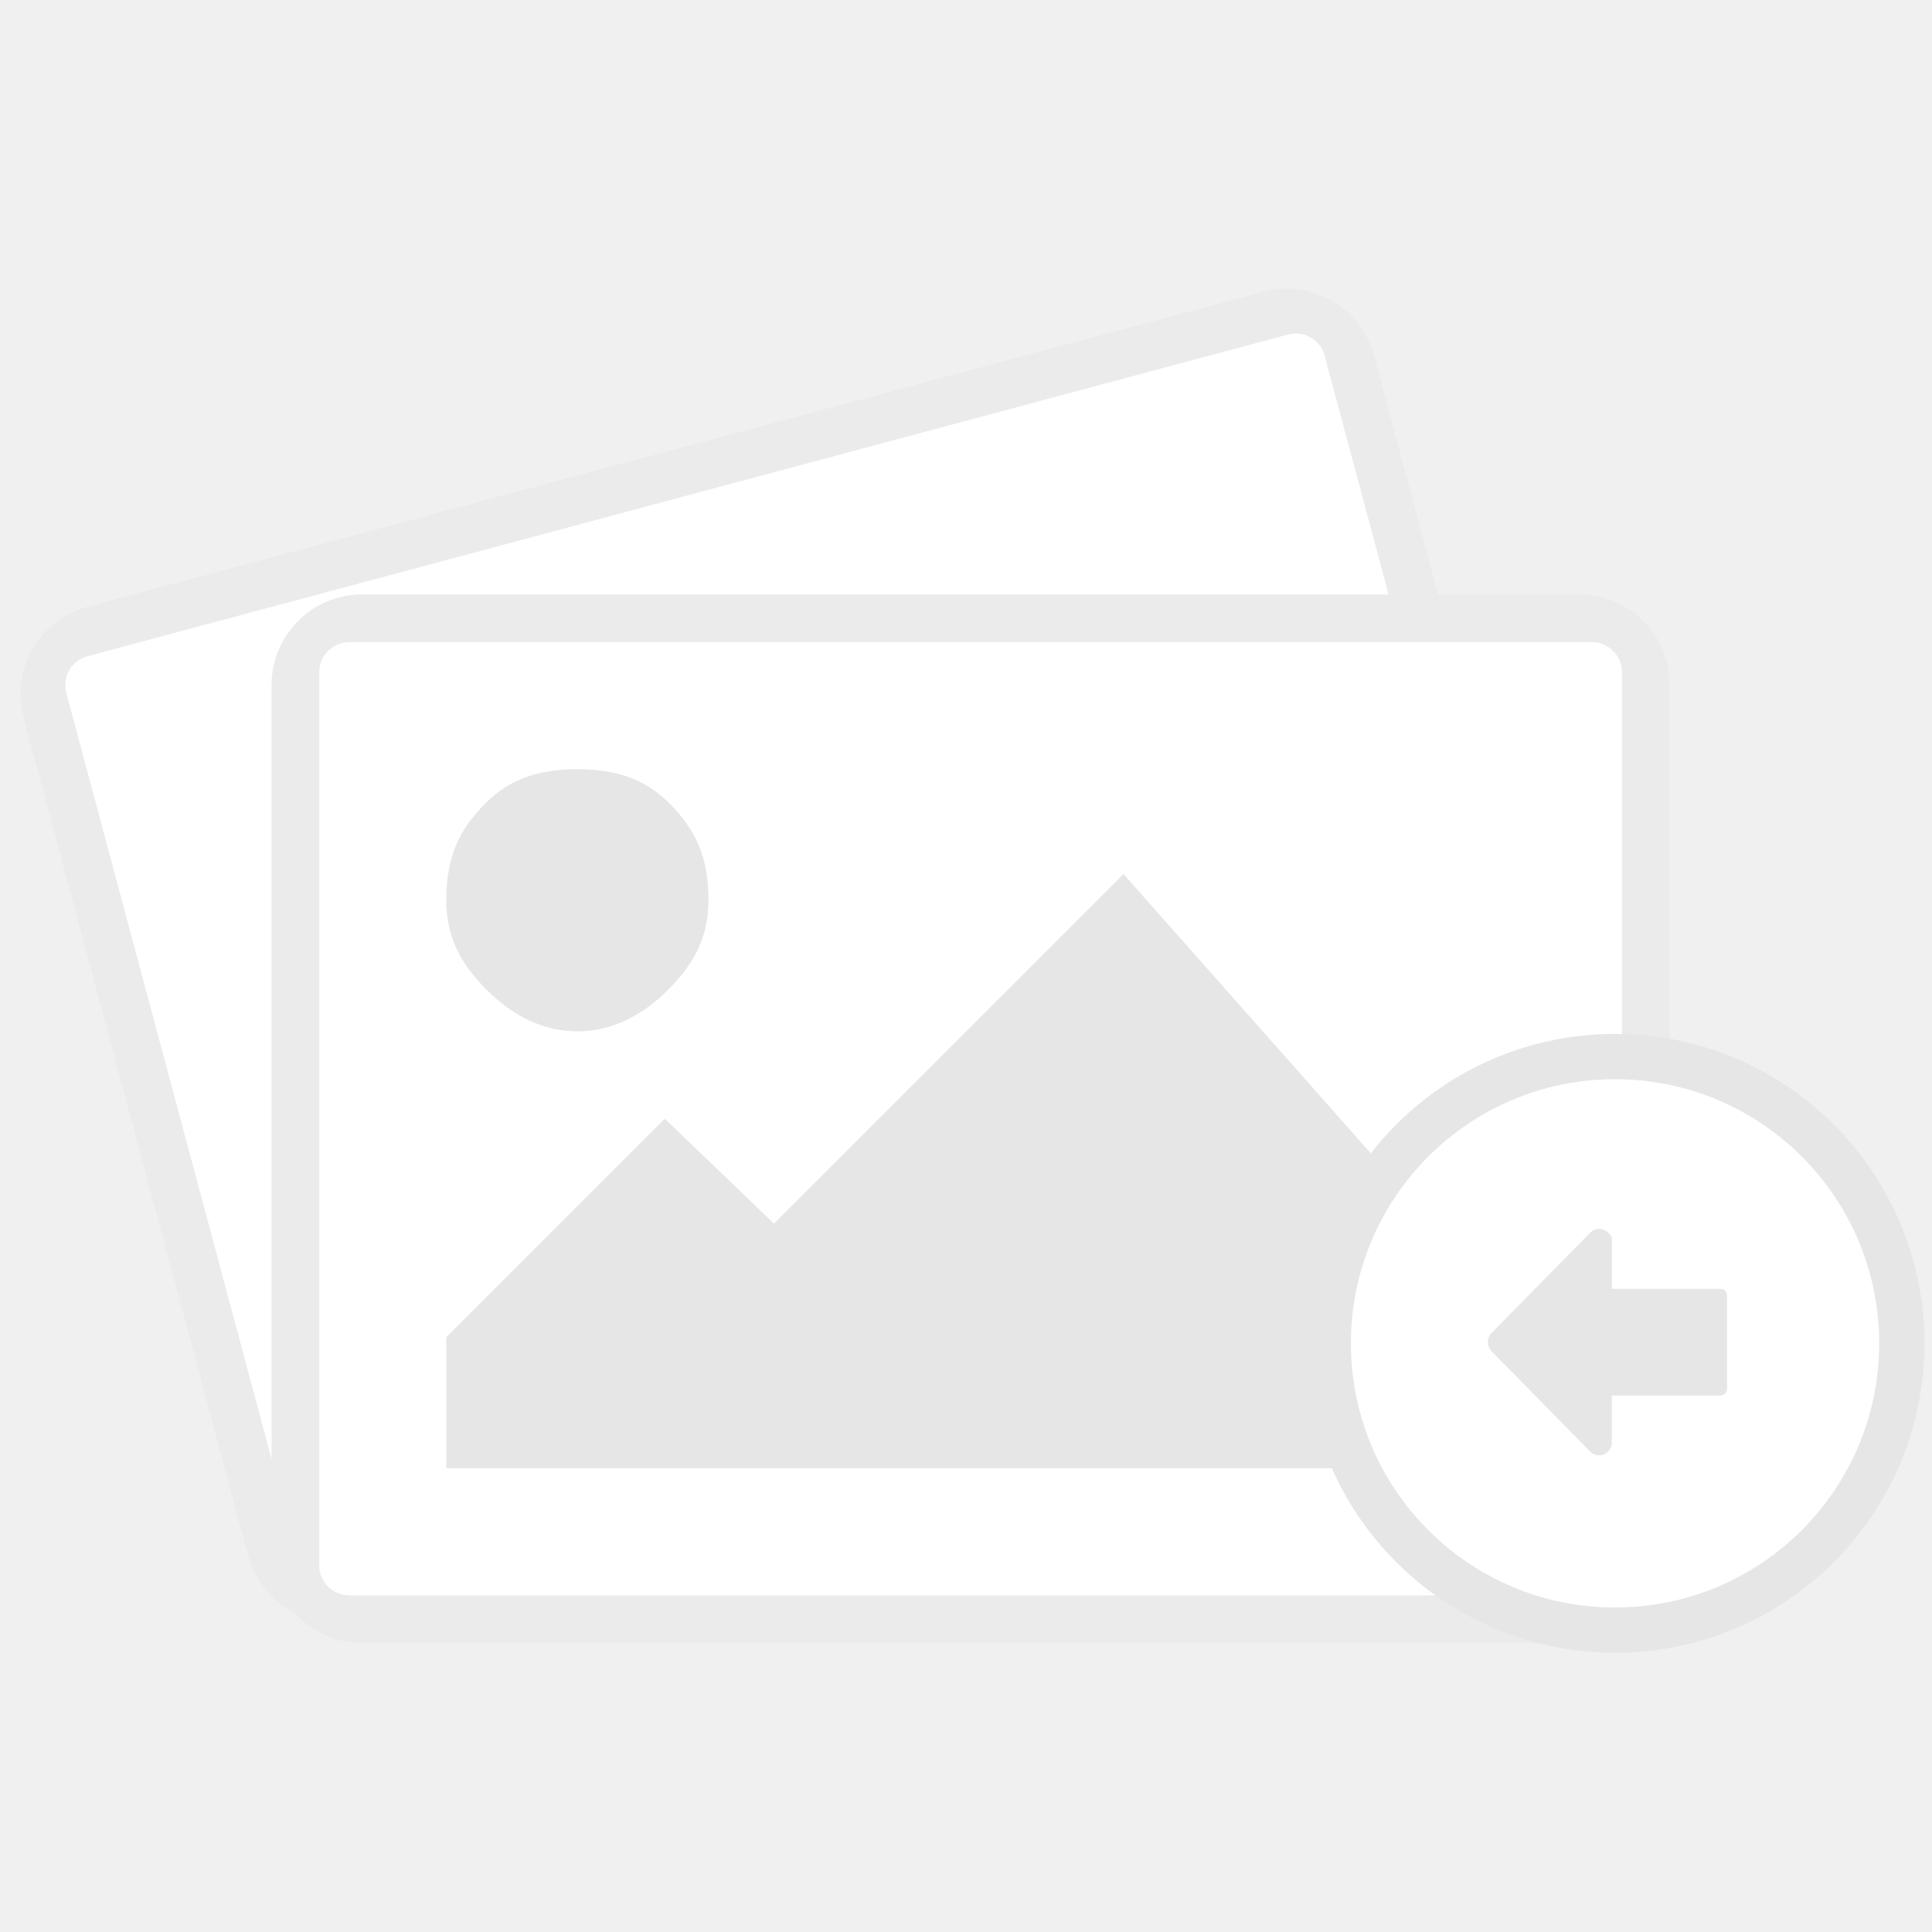
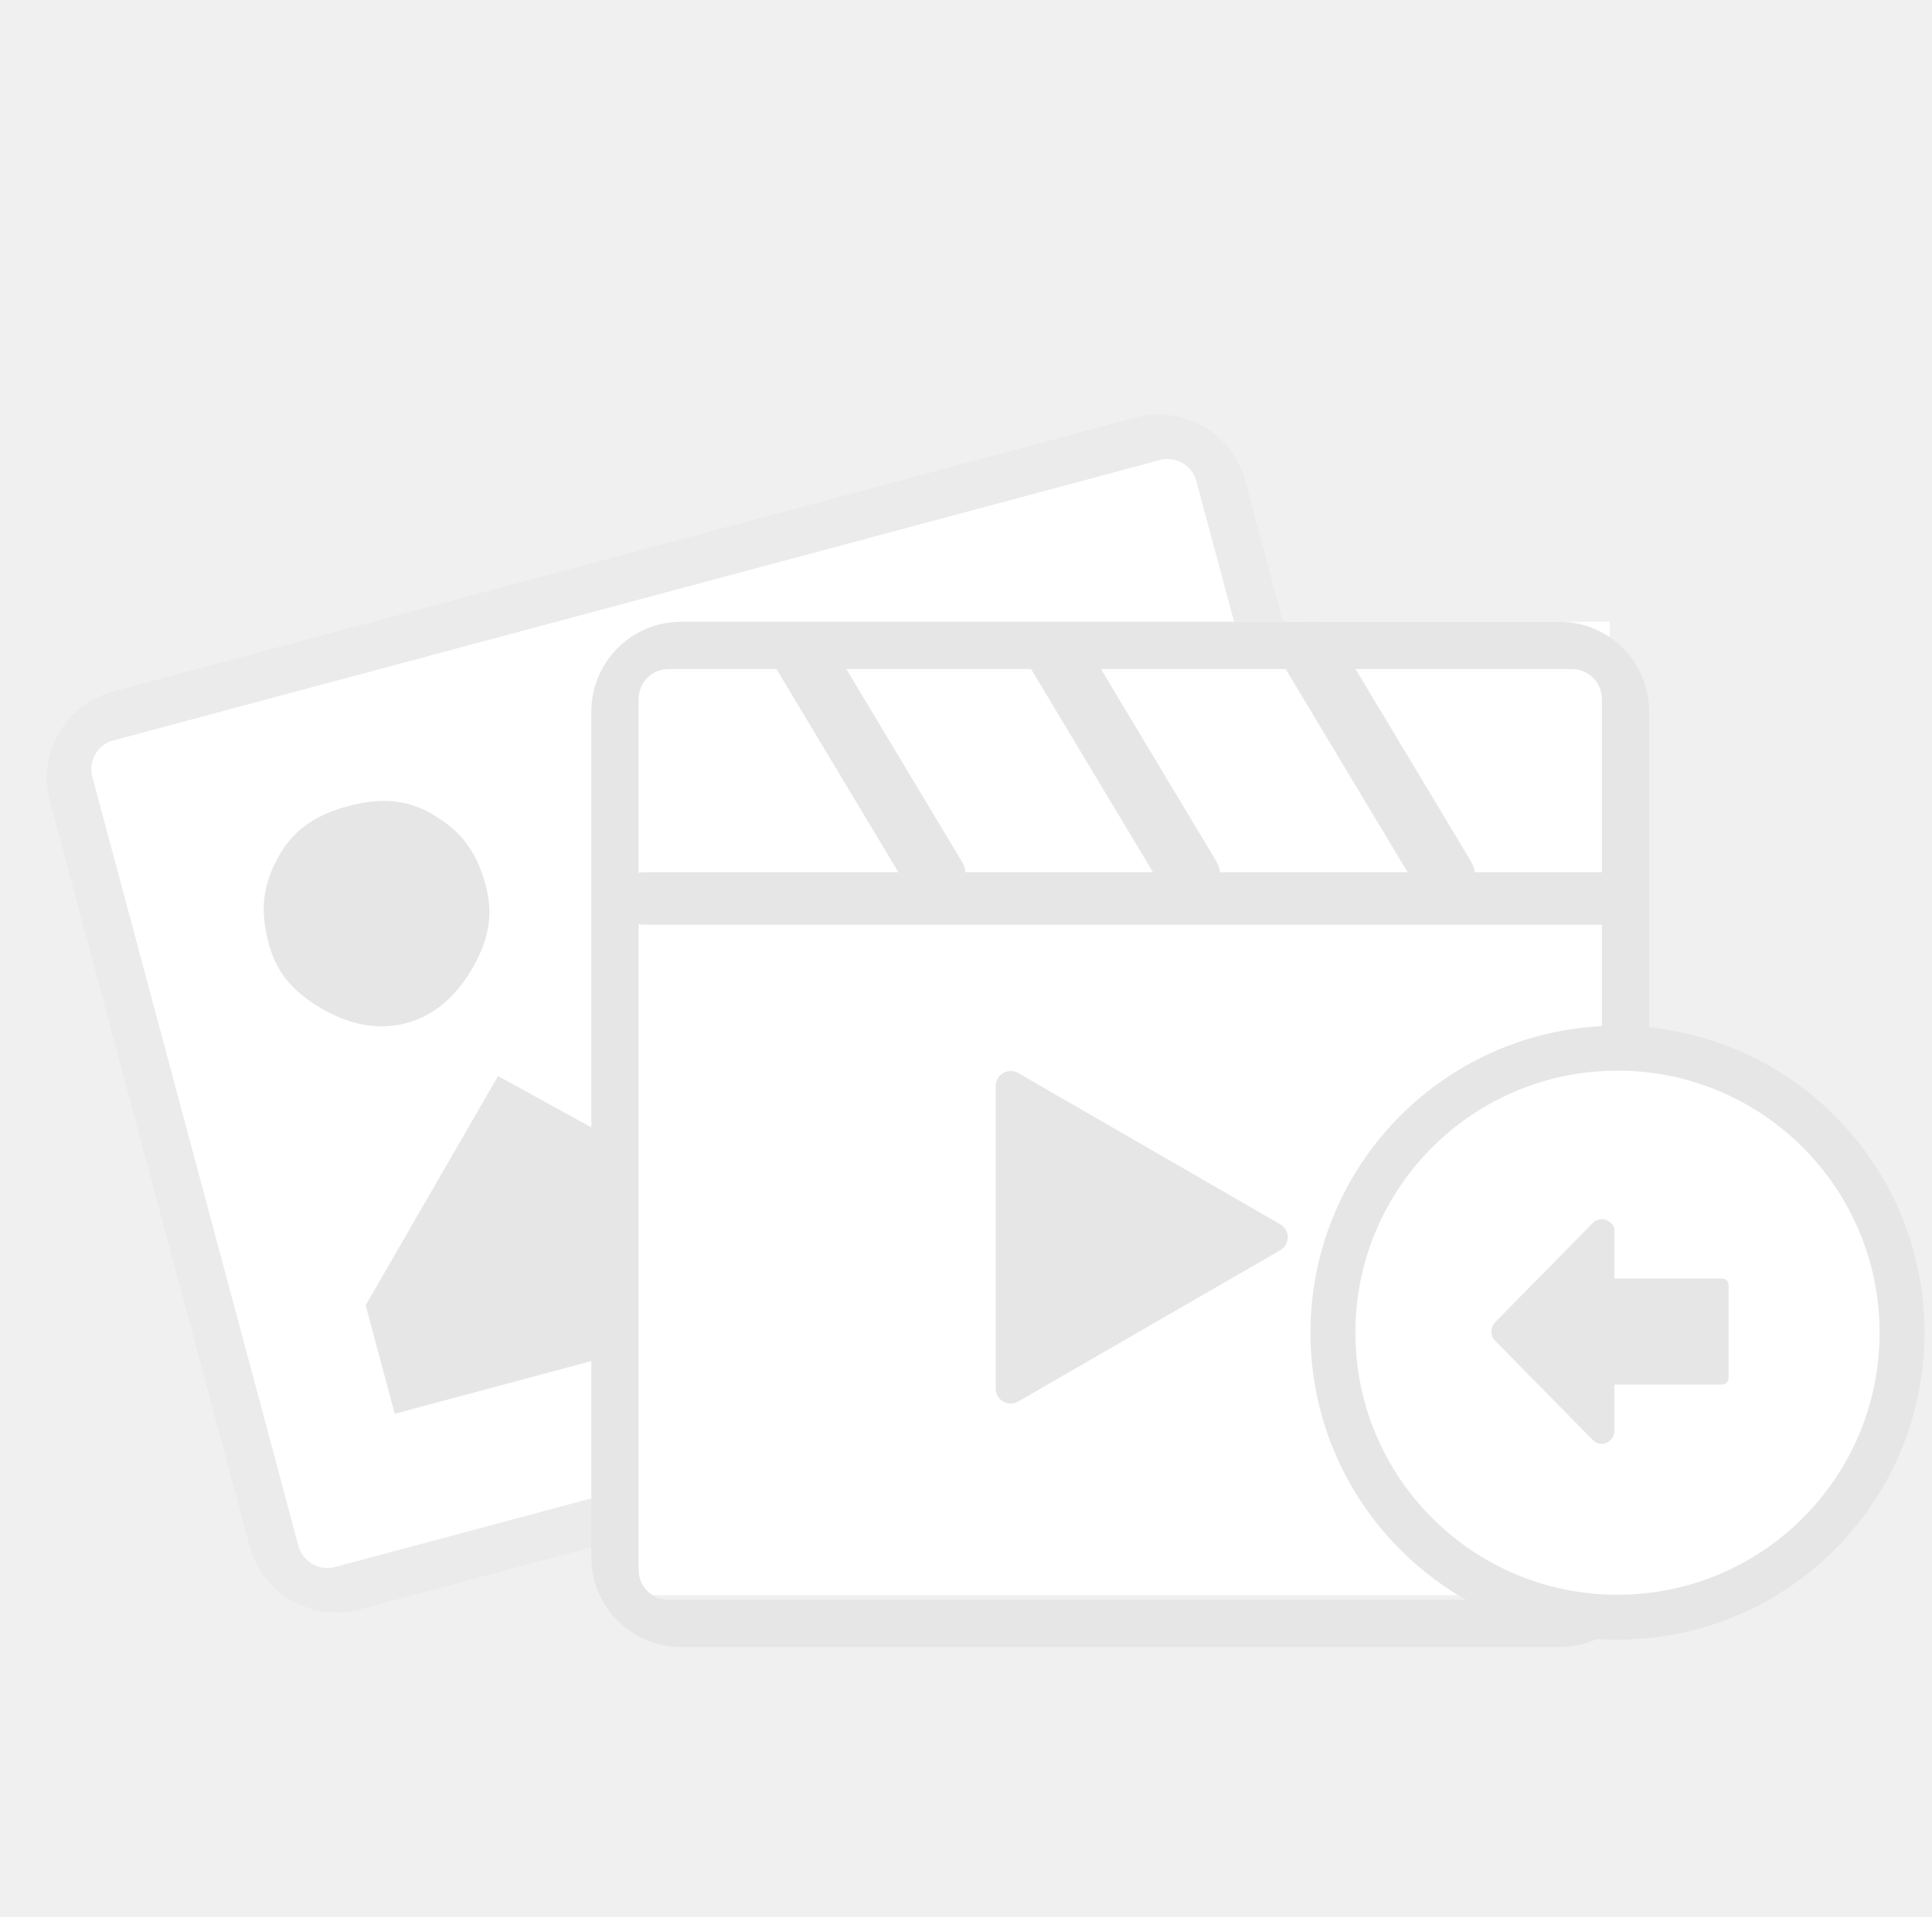
- <svg xmlns="http://www.w3.org/2000/svg" width="128px" height="128px" viewBox="0 0 128 128" version="1.1">
-   <g id="页面-1" stroke="none" stroke-width="1" fill="none" fill-rule="evenodd">
-     <g id="[1-7]-相册图片为空" transform="translate(-897, -385)">
-       <g id="Group-4" transform="translate(310, 75)">
-         <g id="音乐1">
-           <g id="编组-2" transform="translate(499, 310)">
-             <g id="icon_import_photo" transform="translate(88, 0)">
-               <g id="编组-5" transform="translate(53.98289, 63.5223) rotate(-15) translate(-53.98289, -63.5223) translate(7.482886, 28.5223)">
-                 <rect id="矩形" fill="#FFFFFF" x="2.105" y="3.158" width="87.368" height="64.211" />
-                 <path d="M6,0 L86.632,0 C89.945,-6.08718376e-16 92.632,2.686 92.632,6 L92.632,63.474 C92.632,66.787 89.945,69.474 86.632,69.474 L6,69.474 C2.686,69.474 4.05812251e-16,66.787 0,63.474 L0,6 C-4.05812251e-16,2.686 2.686,6.08718376e-16 6,0 Z M5.158,3.158 C4.053,3.158 3.158,4.053 3.158,5.158 L3.158,64.316 C3.158,65.42 4.053,66.316 5.158,66.316 L87.474,66.316 C88.578,66.316 89.474,65.42 89.474,64.316 L89.474,5.158 C89.474,4.053 88.578,3.158 87.474,3.158 L5.158,3.158 Z" id="形状结合" fill="#EBEBEB" fill-rule="nonzero" />
+ <svg xmlns="http://www.w3.org/2000/svg" width="129px" height="128px" viewBox="0 0 129 128" version="1.1">
+   <g id="浅色主题12-10" stroke="none" stroke-width="1" fill="none" fill-rule="evenodd">
+     <g id="相册-相册中无图片" transform="translate(-986, -385)">
+       <g id="编组" transform="translate(899, 385)">
+         <g id="icon_import_photo" transform="translate(87, 0)">
+           <g id="编组-5" transform="translate(50.15038, 67.88962) rotate(-15) translate(-50.15038, -67.88962) translate(8.650378, 35.88962)">
+             <polygon id="矩形" fill="#FFFFFF" points="2.105 3.158 80.474 3.158 80.474 61.368 2.105 61.368" />
+             <path d="M76.632,0 C79.945,8.22077476e-15 82.632,2.686 82.632,6 L82.632,57.474 C82.632,60.787 79.945,63.474 76.632,63.474 L6,63.474 C2.686,63.474 4.82055882e-15,60.787 0,57.474 L0,6 C-4.05812251e-16,2.686 2.686,6.08718376e-16 6,0 L76.632,0 Z M77.474,3.158 L5.158,3.158 C4.053,3.158 3.158,4.053 3.158,5.158 L3.158,5.158 L3.158,58.316 C3.158,59.42 4.053,60.316 5.158,60.316 L5.158,60.316 L77.474,60.316 C78.578,60.316 79.474,59.42 79.474,58.316 L79.474,58.316 L79.474,5.158 C79.474,4.053 78.578,3.158 77.474,3.158 L77.474,3.158 Z" id="形状结合" fill="#EBEBEB" fill-rule="nonzero" />
+             <path d="M19.153,11.46 C17.07,11.46 15.299,11.96 13.841,13.46 C12.382,14.96 11.653,16.46 11.653,18.96 C11.653,20.96 12.382,22.46 13.841,23.96 C15.299,25.46 17.07,26.46 19.153,26.46 C21.237,26.46 23.007,25.46 24.466,23.96 C25.924,22.46 26.653,20.96 26.653,18.96 C26.653,16.46 25.924,14.96 24.466,13.46 C23.007,11.96 21.237,11.46 19.153,11.46 Z M50.403,17.46 L30.403,37.46 L24.153,31.46 L11.653,43.96 L11.653,51.46 L71.653,51.46 L71.653,41.46 L50.403,17.46 Z" id="形状" fill="#E6E6E6" fill-rule="nonzero" />
+           </g>
+           <g transform="translate(1, 0)">
+             <g id="编组-5" transform="translate(38.48289, 41.5223)">
+               <polygon id="矩形" fill="#FFFFFF" points="3 0 68 -9.09498171e-13 68 65 3 65" />
+               <path d="M64.632,0 C67.945,-8.55003309e-15 70.632,2.686 70.632,6 L70.632,62.474 C70.632,65.787 67.945,68.474 64.632,68.474 L6,68.474 C2.686,68.474 4.05812251e-16,65.787 0,62.474 L0,6 C-4.05812251e-16,2.686 2.686,4.16143205e-15 6,0 L64.632,0 Z M65.474,3.158 L5.158,3.158 C4.053,3.158 3.158,4.053 3.158,5.158 L3.158,5.158 L3.158,63.316 C3.158,64.42 4.053,65.316 5.158,65.316 L5.158,65.316 L65.474,65.316 C66.578,65.316 67.474,64.42 67.474,63.316 L67.474,63.316 L67.474,5.158 C67.474,4.053 66.578,3.158 65.474,3.158 L65.474,3.158 Z" id="形状结合" fill="#E6E6E6" fill-rule="nonzero" />
+               <polygon id="路径" stroke="#E6E6E6" stroke-width="2" fill="#E6E6E6" fill-rule="nonzero" stroke-linecap="round" stroke-linejoin="round" points="28 41.104 28 31 36.75 36.052 45.5 41.104 36.75 46.156 28 51.207" />
+               <line x1="3.517" y1="18.478" x2="68.517" y2="18.478" id="路径" stroke="#E6E6E6" stroke-width="3.5" stroke-linecap="round" stroke-linejoin="round" />
+               <g id="编组-7" transform="translate(14, 2)" stroke="#E6E6E6" stroke-linecap="round" stroke-linejoin="round" stroke-width="4">
+                 <line x1="43" y1="2.38742359e-11" x2="34" y2="15" id="路径" transform="translate(38.5, 7.5) scale(-1, 1) translate(-38.5, -7.5) " />
+                 <line x1="9" y1="2.38742359e-11" x2="-2.84217094e-13" y2="15" id="路径" transform="translate(4.5, 7.5) scale(-1, 1) translate(-4.5, -7.5) " />
+                 <line x1="26" y1="2.38742359e-11" x2="17" y2="15" id="路径" transform="translate(21.5, 7.5) scale(-1, 1) translate(-21.5, -7.5) " />
              </g>
-               <g id="编组-5" transform="translate(17.98978, 39.38273)">
-                 <rect id="矩形" fill="#FFFFFF" x="2.105" y="3.158" width="87.368" height="64.211" />
-                 <path d="M6,0 L86.632,0 C89.945,-6.08718376e-16 92.632,2.686 92.632,6 L92.632,63.474 C92.632,66.787 89.945,69.474 86.632,69.474 L6,69.474 C2.686,69.474 -1.37054459e-15,66.787 0,63.474 L0,6 C-2.18216909e-15,2.686 2.686,6.08718376e-16 6,0 Z M5.158,3.158 C4.053,3.158 3.158,4.053 3.158,5.158 L3.158,64.316 C3.158,65.42 4.053,66.316 5.158,66.316 L87.474,66.316 C88.578,66.316 89.474,65.42 89.474,64.316 L89.474,5.158 C89.474,4.053 88.578,3.158 87.474,3.158 L5.158,3.158 Z" id="形状结合" fill="#EBEBEB" fill-rule="nonzero" />
-                 <path d="M20.263,11.579 C17.851,11.579 15.801,12.158 14.112,13.895 C12.423,15.632 11.579,17.368 11.579,20.263 C11.579,22.579 12.423,24.316 14.112,26.053 C15.801,27.789 17.851,28.947 20.263,28.947 C22.676,28.947 24.726,27.789 26.414,26.053 C28.103,24.316 28.947,22.579 28.947,20.263 C28.947,17.368 28.103,15.632 26.414,13.895 C24.726,12.158 22.676,11.579 20.263,11.579 Z M56.447,18.526 L33.289,41.684 L26.053,34.737 L11.579,49.211 L11.579,57.895 L81.053,57.895 L81.053,46.316 L56.447,18.526 Z" id="形状" fill="#E6E6E6" fill-rule="nonzero" />
-               </g>
-               <circle id="椭圆形" stroke="#E6E6E6" stroke-width="3" fill="#FFFFFF" cx="107" cy="89" r="19" />
-               <path d="M113.307,88.627 C113.392,88.627 113.481,88.648 113.554,88.698 C114.114,89.085 114.108,89.711 113.749,90.065 L107.119,96.587 C106.781,96.918 106.23,96.924 105.888,96.596 L105.879,96.587 L99.25,90.065 C98.912,89.731 98.918,89.197 99.262,88.872 C99.424,88.718 99.643,88.63 99.868,88.63 L102.964,88.63 L102.964,81.422 C102.964,81.189 103.159,81 103.399,81 L109.599,81 C109.84,81 110.035,81.189 110.035,81.422 L110.035,88.627 L113.307,88.627 Z" id="形状" fill="#E6E6E6" fill-rule="nonzero" transform="translate(106.5, 88.91935) scale(1, -1) rotate(-270) translate(-106.5, -88.91935) " />
            </g>
+             <circle id="椭圆形" stroke="#E6E6E6" stroke-width="3" fill="#FFFFFF" cx="107" cy="89" r="19" />
+             <path d="M113.307,88.627 C113.392,88.627 113.481,88.648 113.554,88.698 C114.114,89.085 114.108,89.711 113.749,90.065 L107.119,96.587 C106.781,96.918 106.23,96.924 105.888,96.596 L105.879,96.587 L99.25,90.065 C98.912,89.731 98.918,89.197 99.262,88.872 C99.424,88.718 99.643,88.63 99.868,88.63 L102.964,88.63 L102.964,81.422 C102.964,81.189 103.159,81 103.399,81 L109.599,81 C109.84,81 110.035,81.189 110.035,81.422 L110.035,88.627 L113.307,88.627 Z" id="形状" fill="#E6E6E6" fill-rule="nonzero" transform="translate(106.5, 88.91935) scale(1, -1) rotate(-270) translate(-106.5, -88.91935) " />
          </g>
        </g>
      </g>
    </g>
  </g>
</svg>
